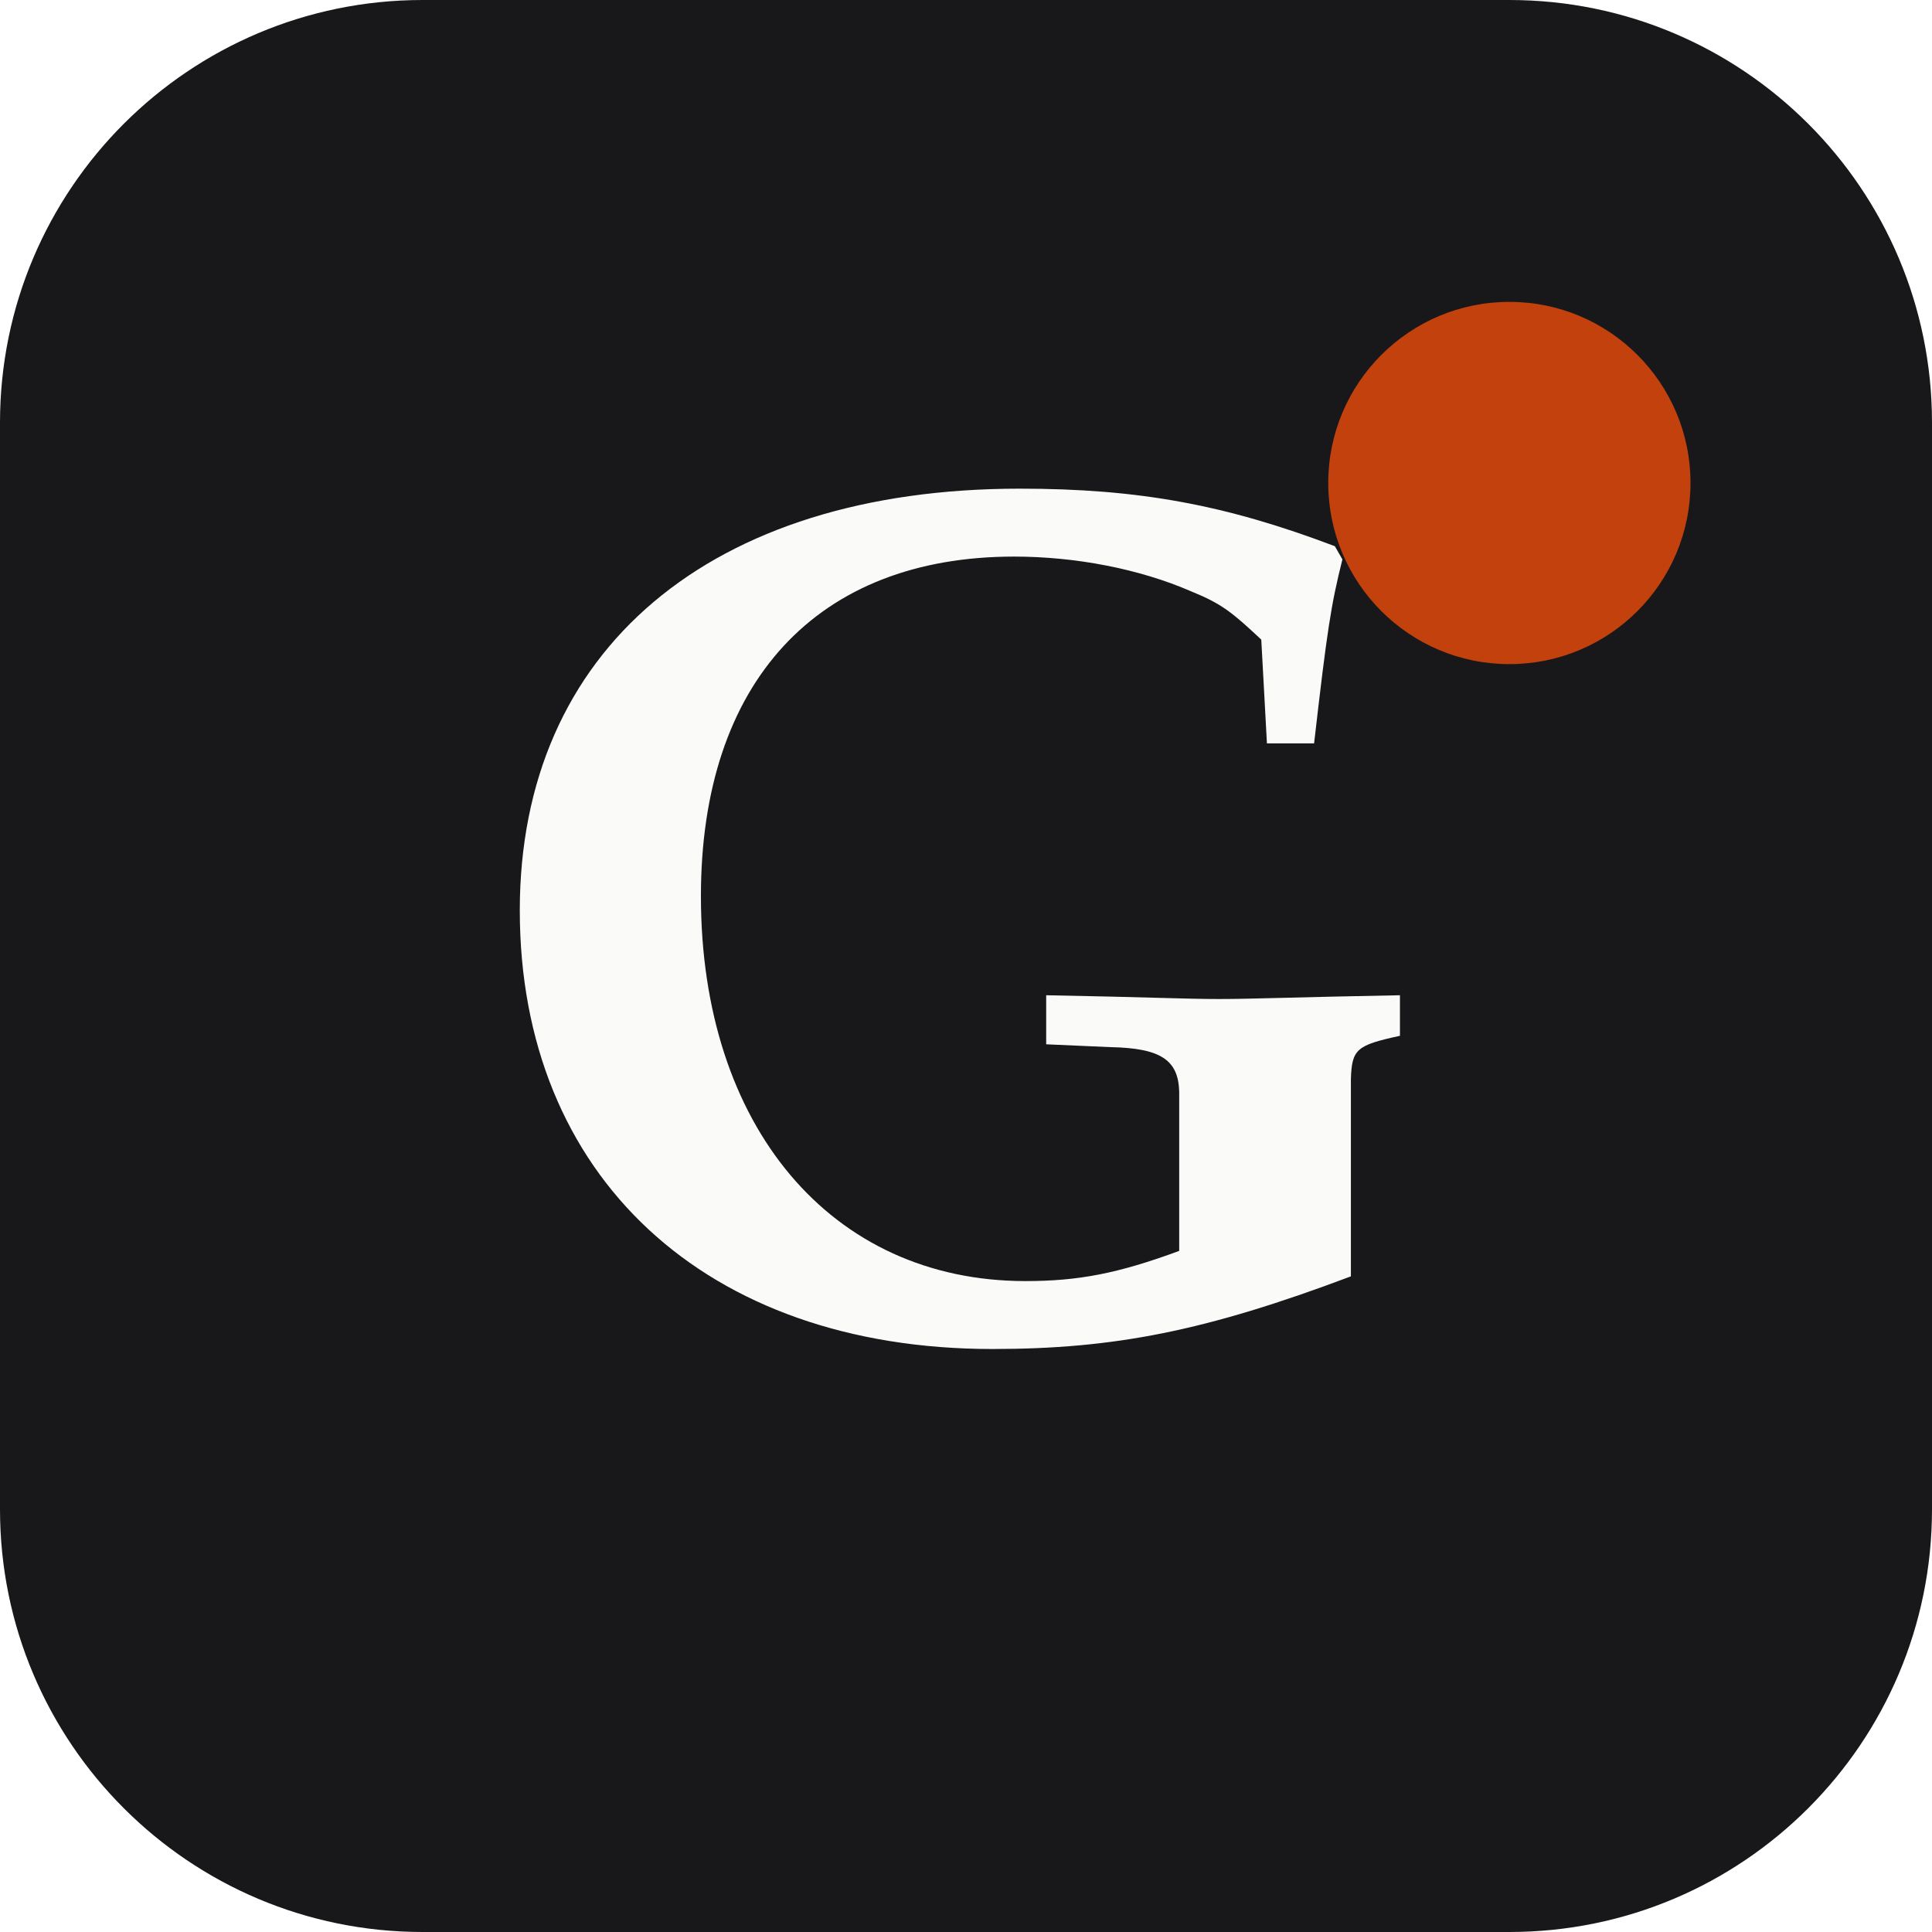
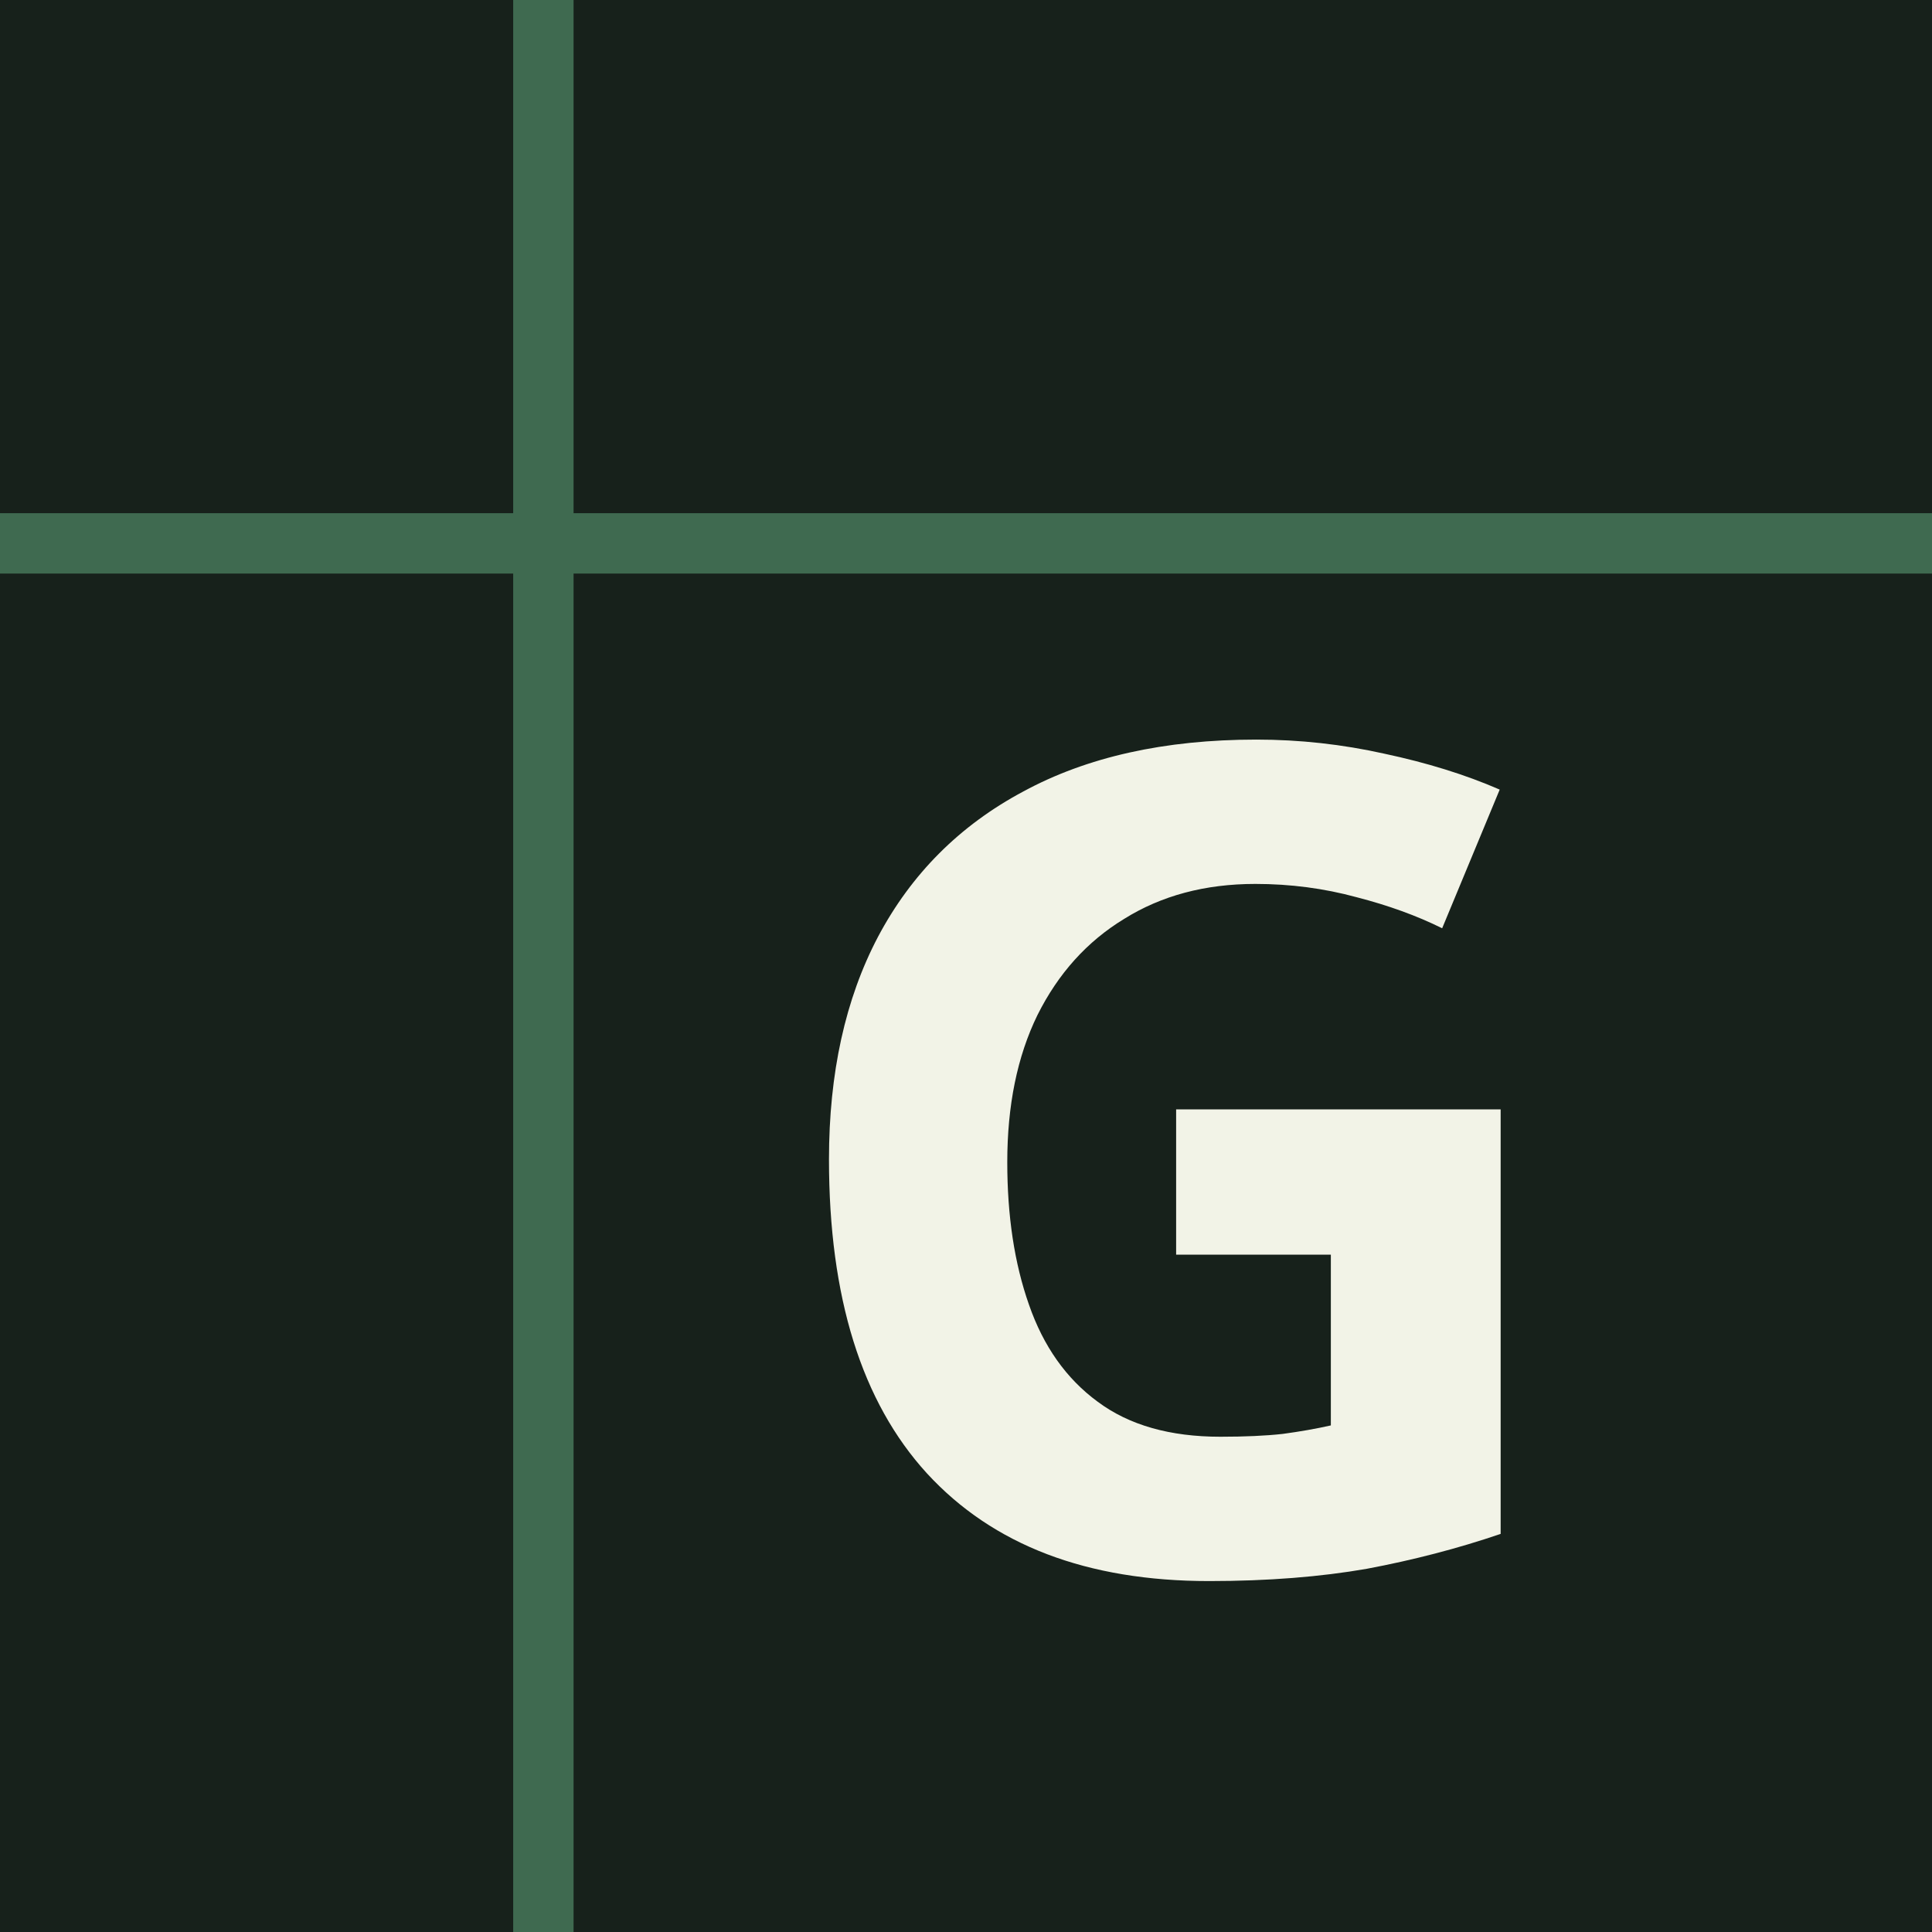
<svg xmlns="http://www.w3.org/2000/svg" viewBox="0 0 32 32">
-   <rect width="32" height="32" rx="7" fill="#18181b" />
-   <text x="16" y="22" font-family="Iowan Old Style, Palatino, Georgia, serif" font-size="20" font-weight="600" text-anchor="middle" fill="#fafaf8">G</text>
-   <circle cx="25" cy="8" r="3" fill="#c2410c" />
+   <rect width="32" height="32" fill="#17211b" />
+   <path d="M9 0v32M0 9h32" stroke="#3f6a50" stroke-width="1" />
+   <text x="19.5" y="26" font-family="DIN Alternate, Bahnschrift, Arial Narrow, sans-serif" font-size="19" font-weight="700" text-anchor="middle" fill="#f2f3e7">G</text>
</svg>
